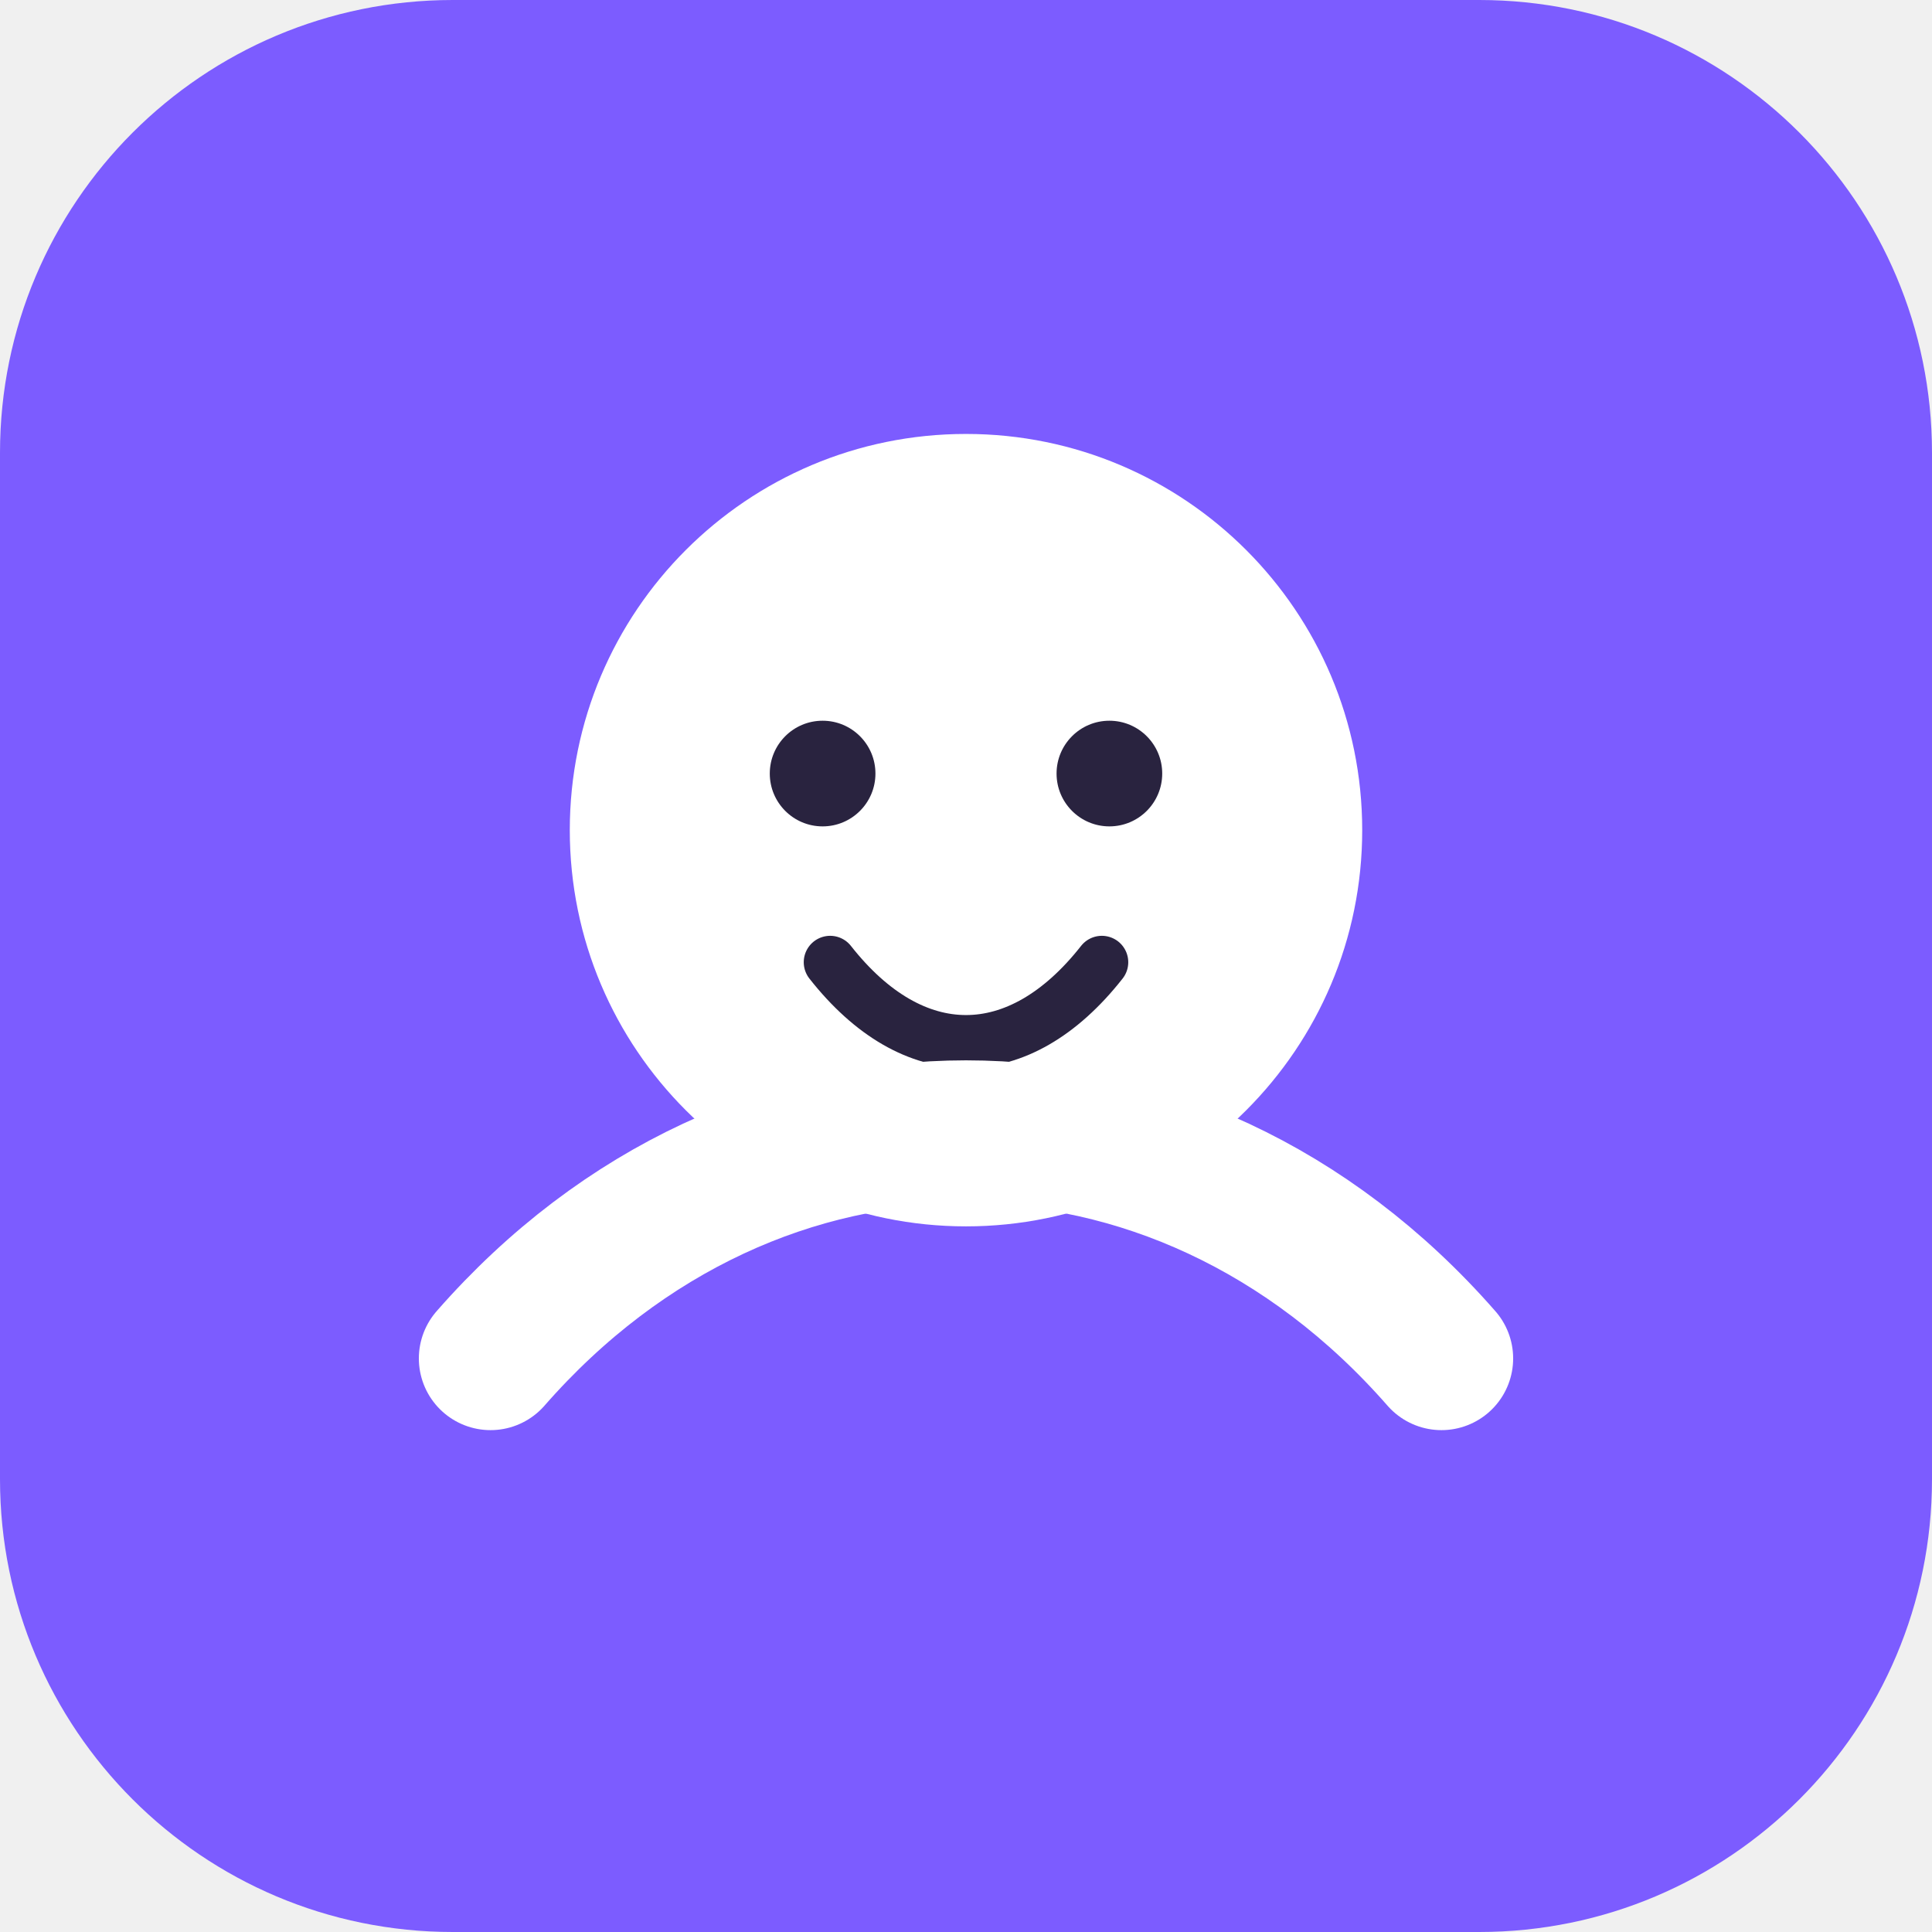
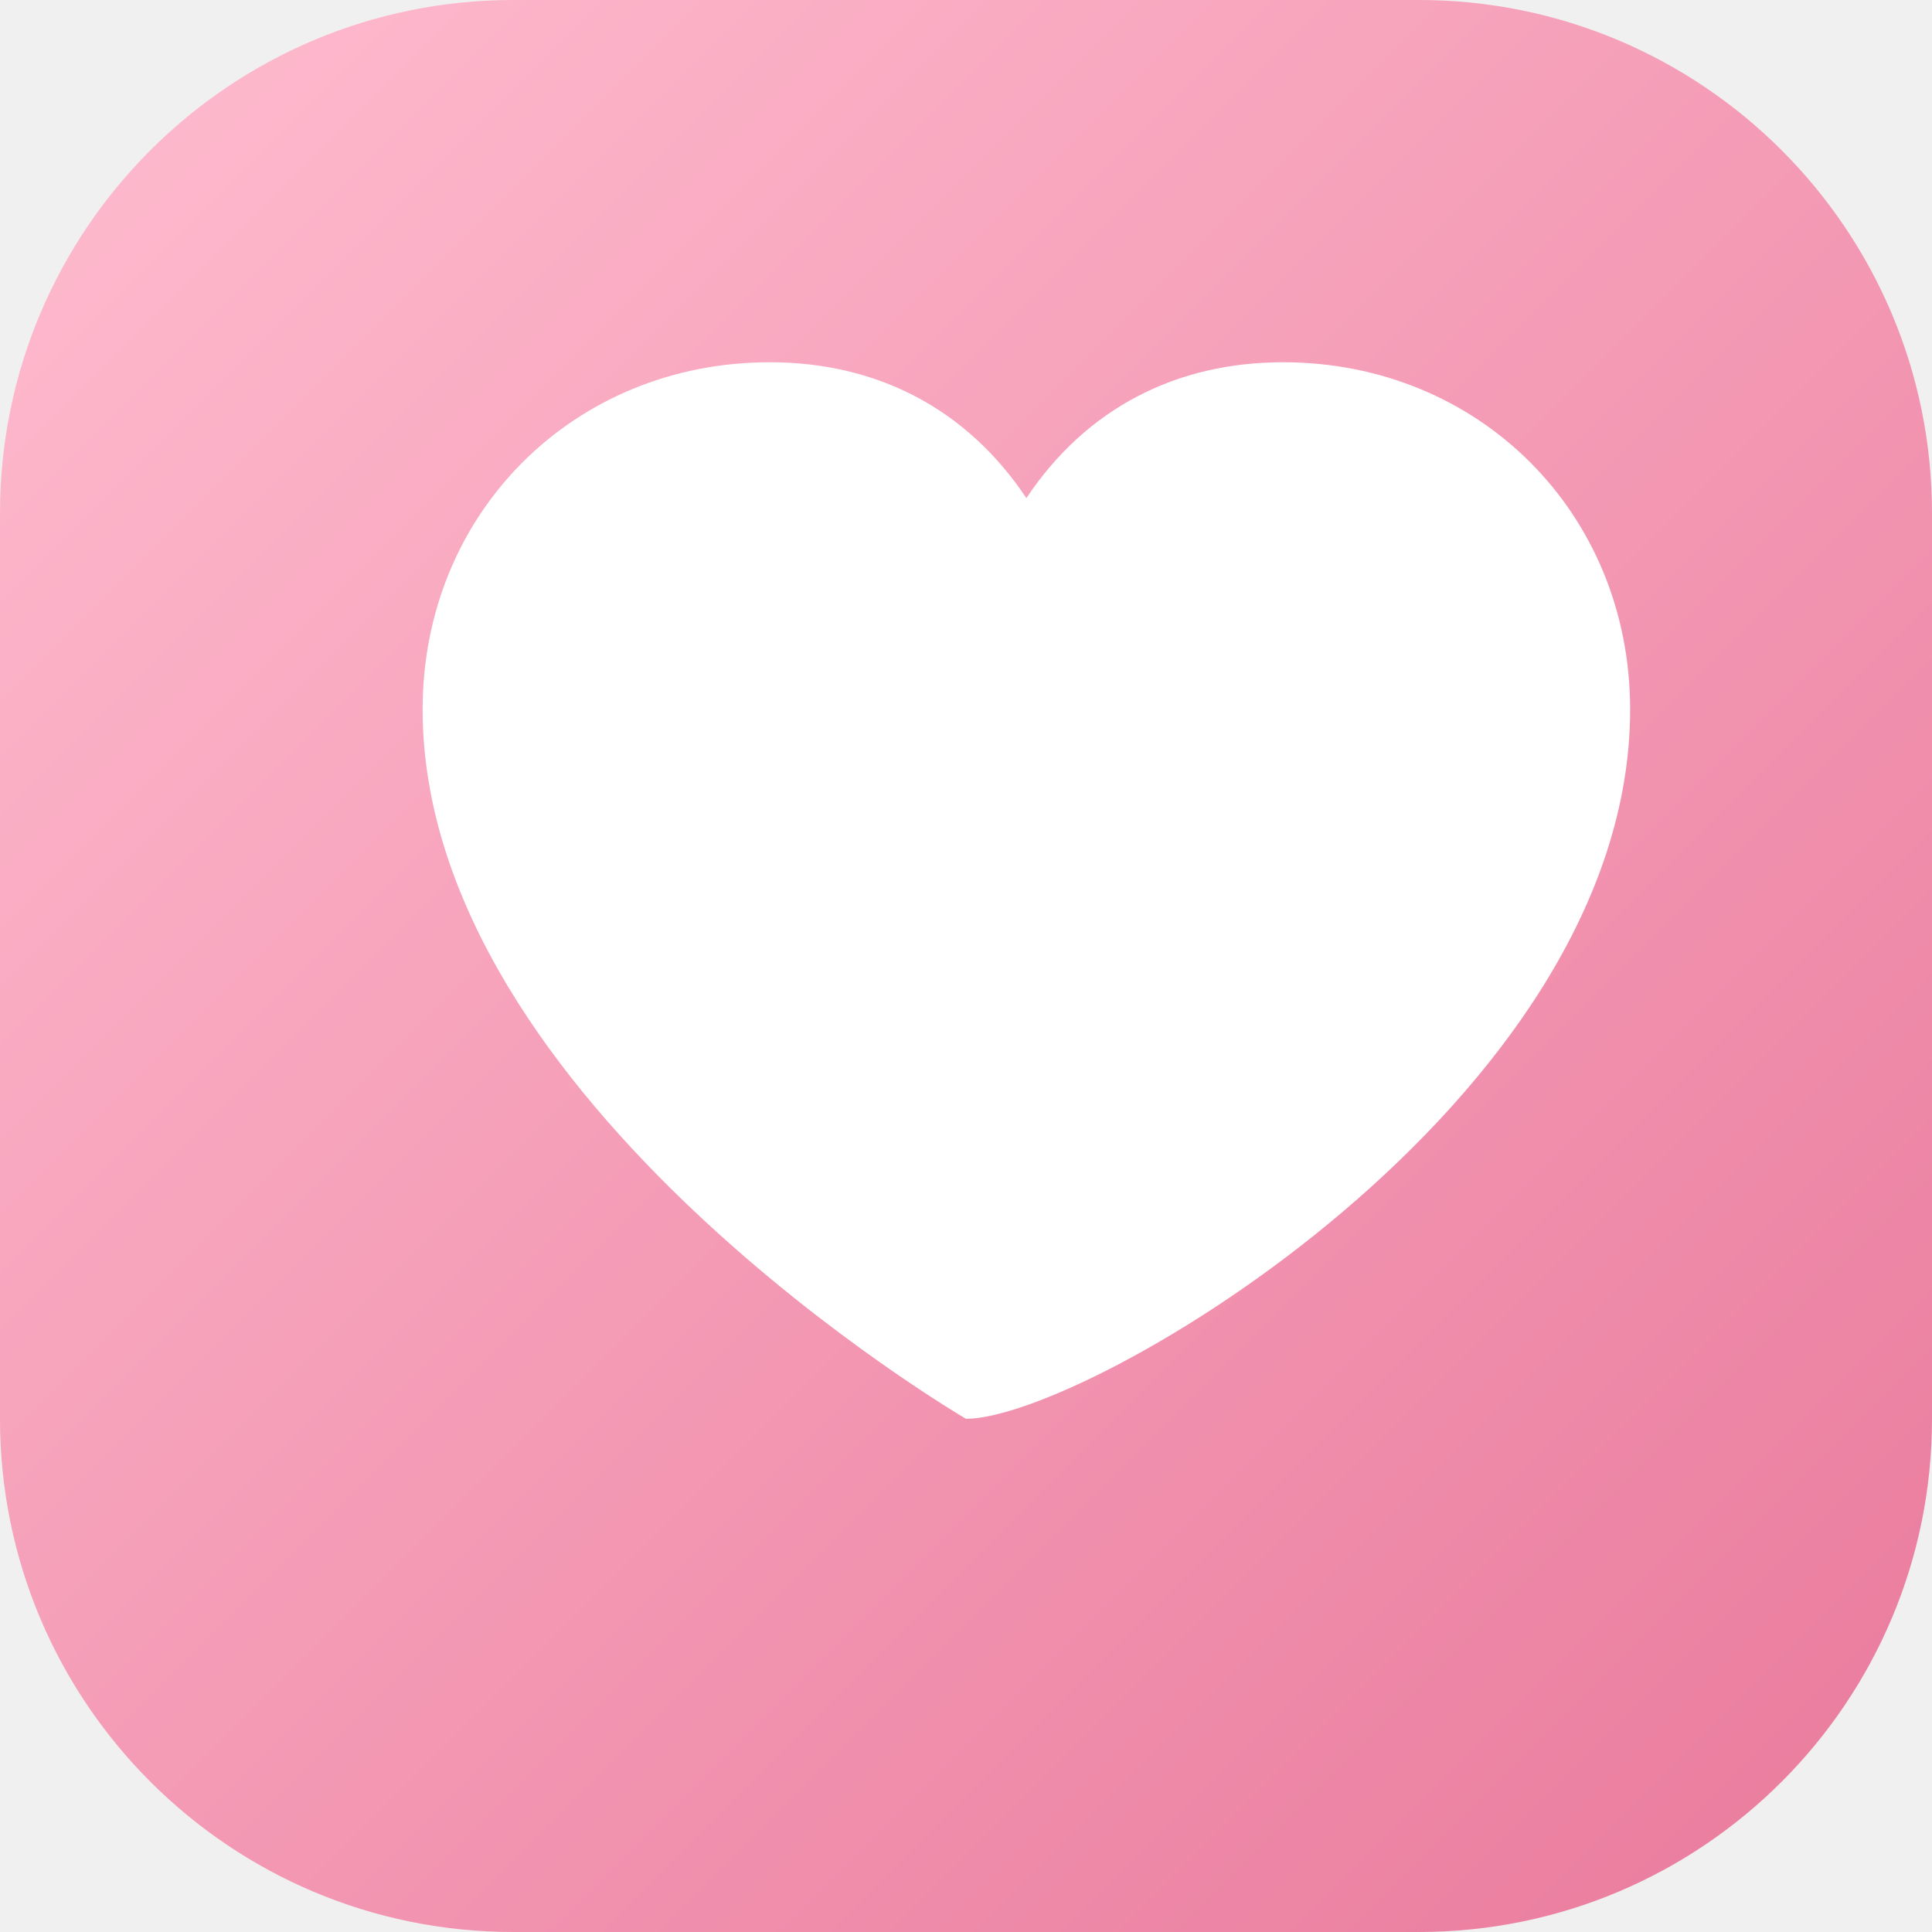
- <svg xmlns="http://www.w3.org/2000/svg" viewBox="0 0 512 512">
-   <rect width="512" height="512" rx="120" fill="#7c5cff" />
-   <circle cx="256" cy="220" r="105" fill="#fff" />
-   <circle cx="218" cy="205" r="14" fill="#29233f" />
-   <circle cx="294" cy="205" r="14" fill="#29233f" />
-   <path d="M220 255c22 28 50 28 72 0" fill="none" stroke="#29233f" stroke-width="14" stroke-linecap="round" />
-   <path d="M130 360c70-80 182-80 252 0" fill="none" stroke="#fff" stroke-width="38" stroke-linecap="round" />
+ <svg xmlns="http://www.w3.org/2000/svg" viewBox="0 0 128 128">
+   <defs>
+     <linearGradient id="g" x1="0" y1="0" x2="1" y2="1">
+       <stop stop-color="#ffbdd0" />
+       <stop offset="1" stop-color="#e9799c" />
+     </linearGradient>
+   </defs>
+   <rect width="128" height="128" rx="34" fill="url(#g)" />
+   <path d="M64 94S28 73 28 47c0-13 10-23 23-23 7 0 13 3 17 9 4-6 10-9 17-9 13 0 23 10 23 23 0 26-36 47-44 47z" fill="white" />
</svg>
